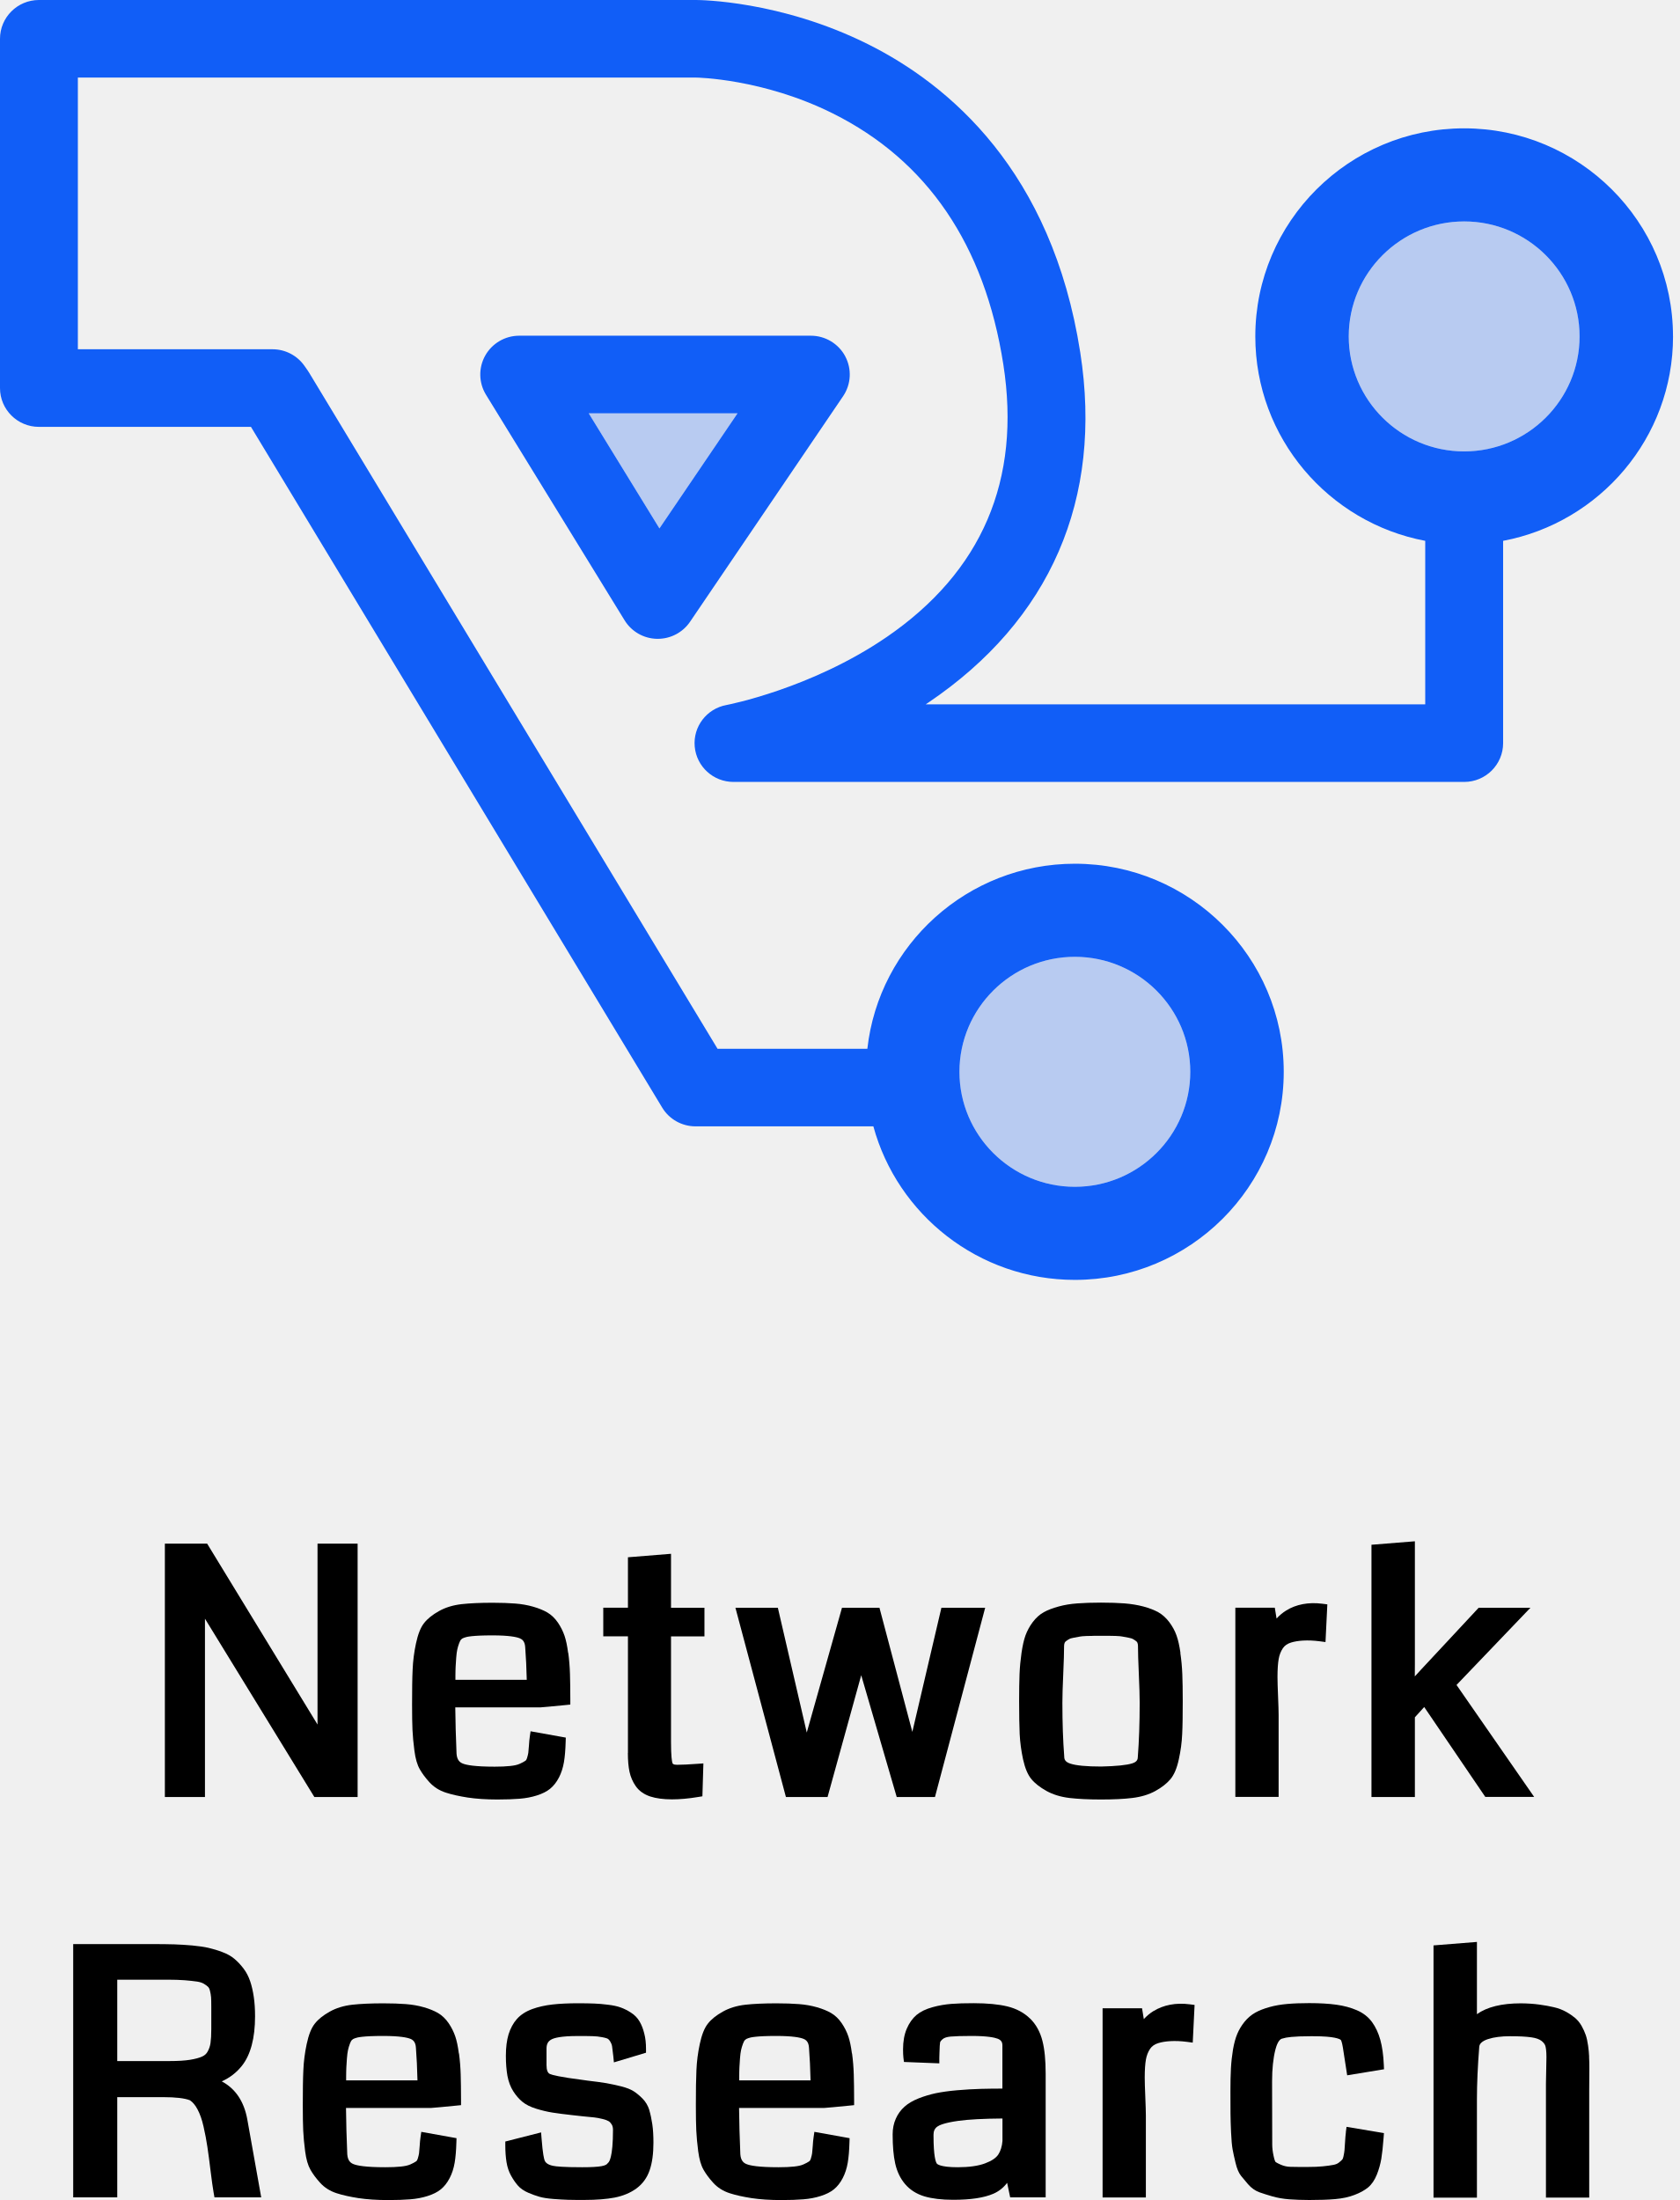
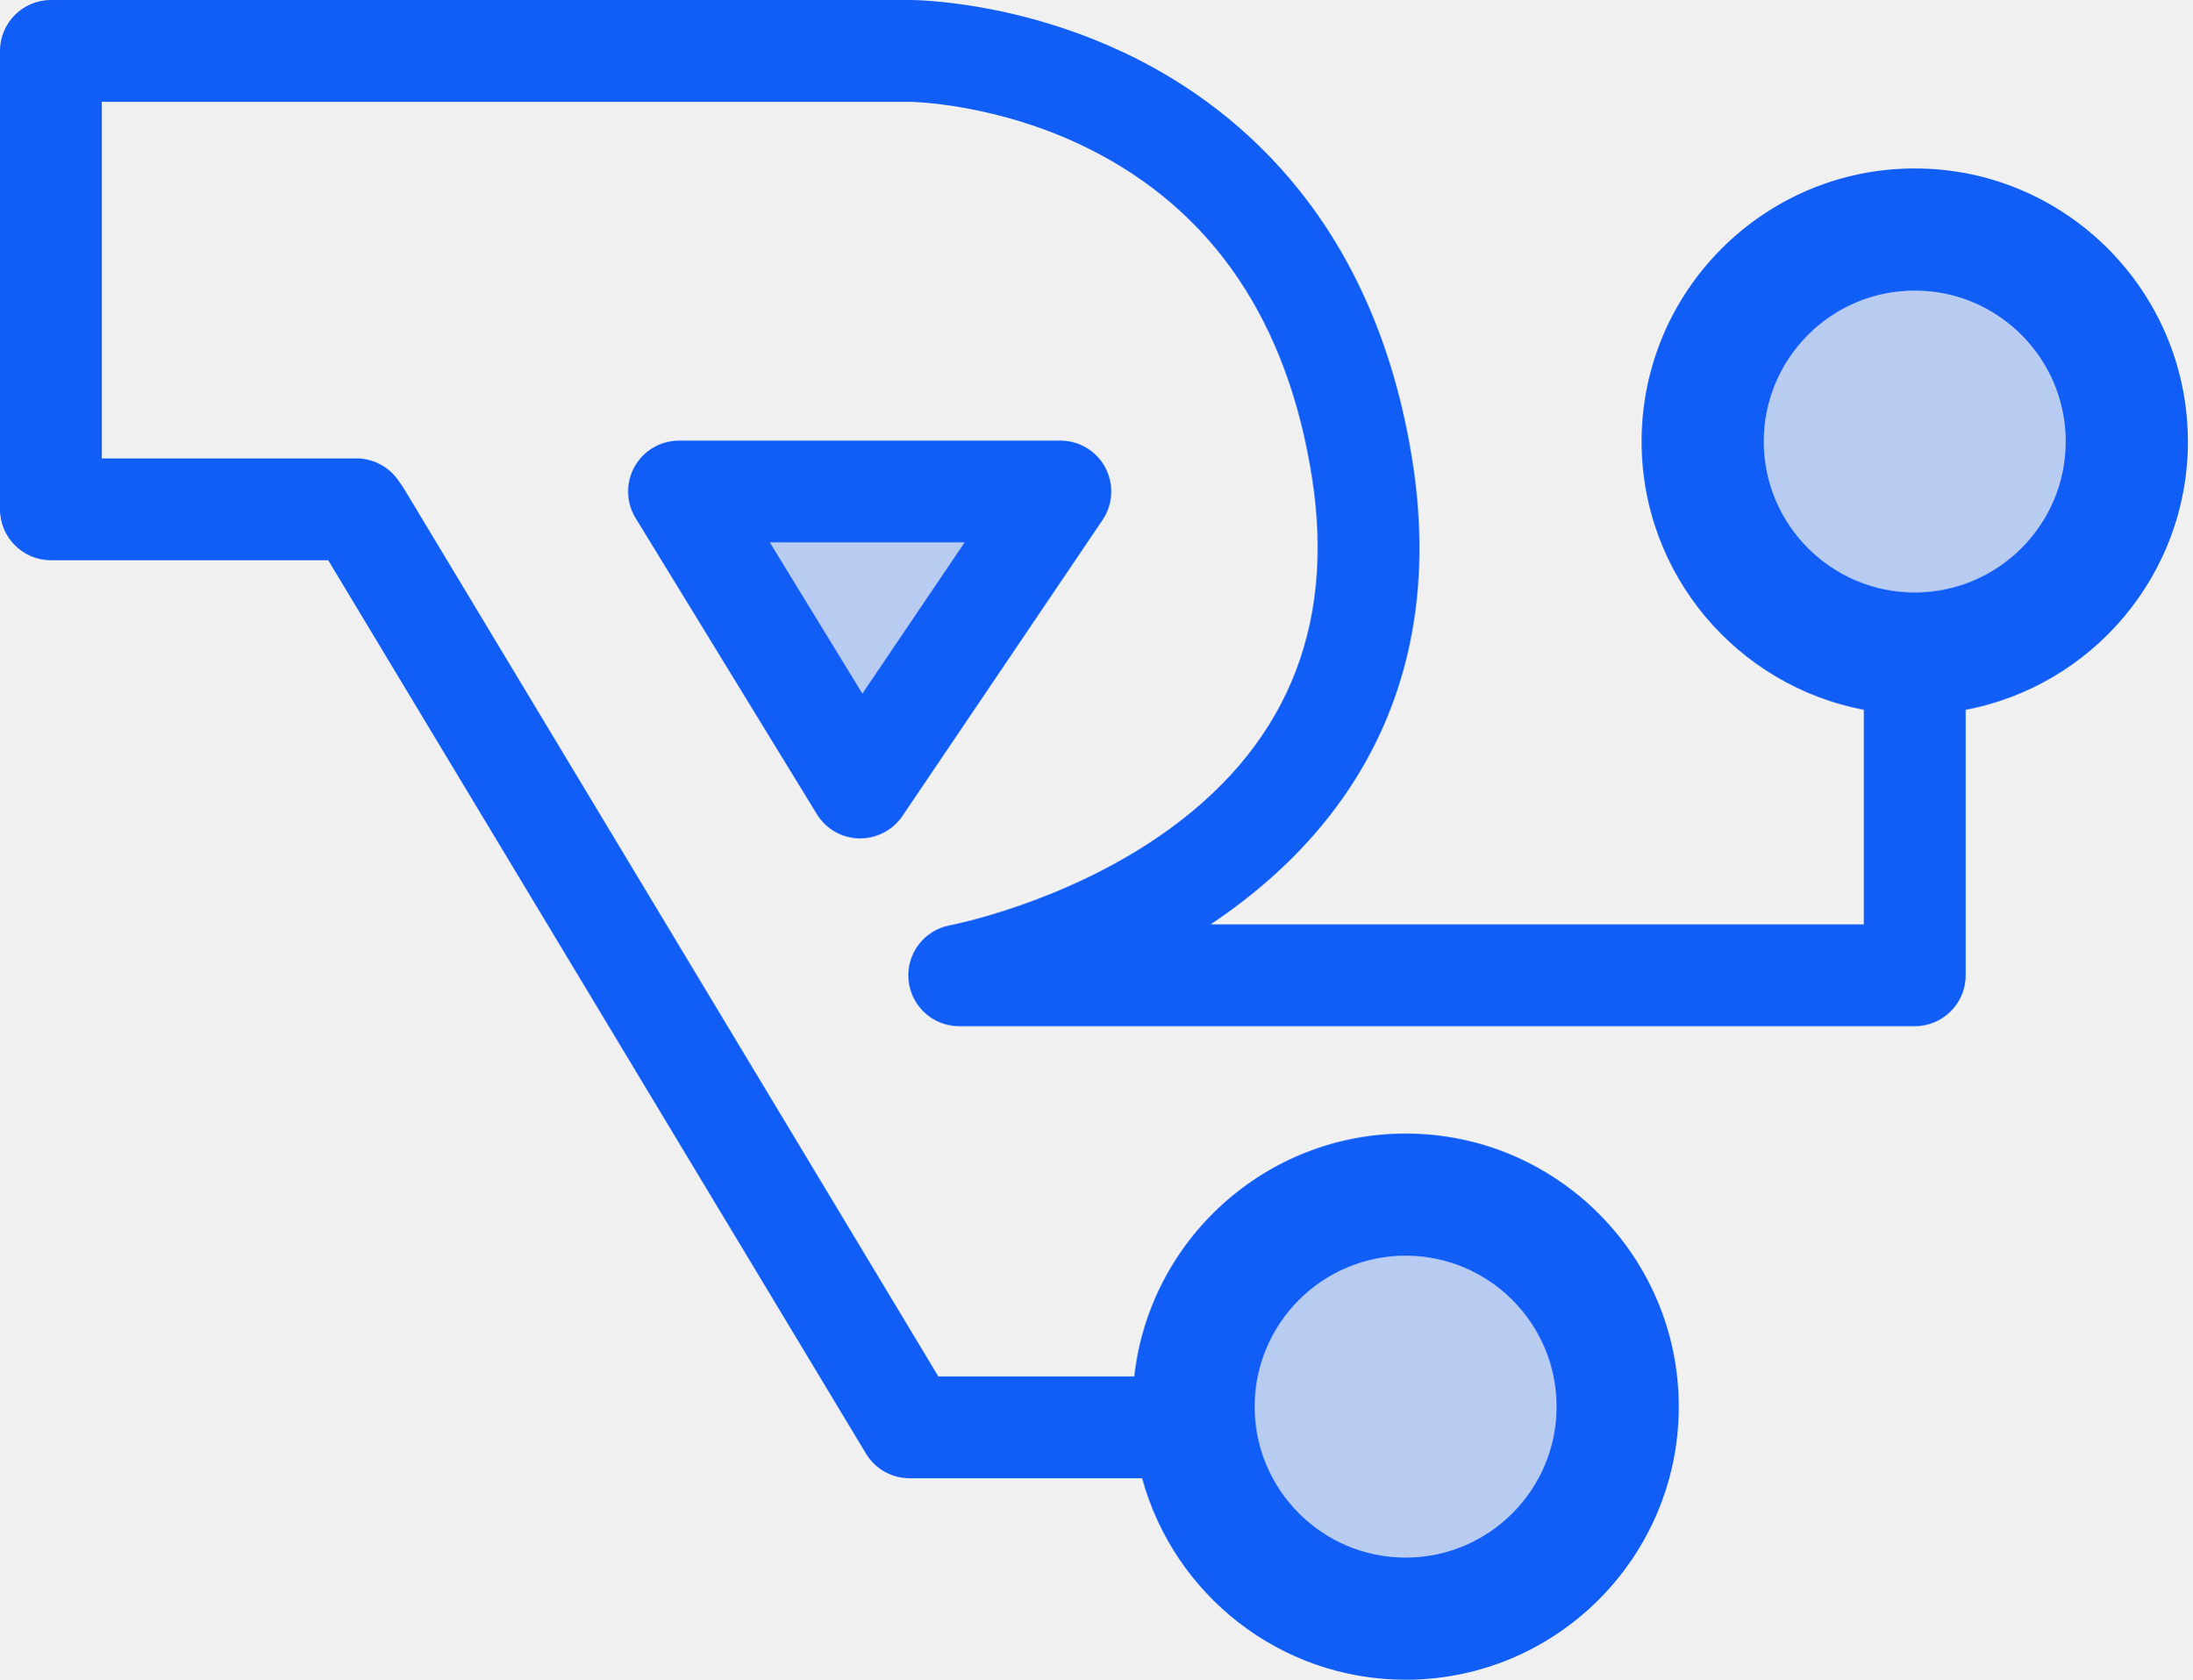
- <svg xmlns="http://www.w3.org/2000/svg" width="229" height="300" viewBox="0 0 229 300" fill="none">
-   <g clip-path="url(#clip0_234_3763)">
-     <path d="M89.919 72.054L100.569 56.356H80.27L89.919 72.054Z" fill="#115EF7" fill-opacity="0.25" />
-     <path d="M146.565 161.837C155.245 161.837 162.303 154.8 162.303 146.156C162.303 137.511 155.241 130.475 146.565 130.475C137.889 130.475 130.827 137.511 130.827 146.156C130.827 154.8 137.885 161.837 146.565 161.837Z" fill="#115EF7" fill-opacity="0.25" />
-     <path d="M215.386 45.875C215.386 37.227 208.324 30.194 199.648 30.194C190.972 30.194 183.91 37.231 183.91 45.875C183.91 54.52 190.968 61.556 199.648 61.556C208.328 61.556 215.386 54.52 215.386 45.875V45.875Z" fill="#115EF7" fill-opacity="0.25" />
-     <path d="M228.126 45.875C228.126 30.228 215.352 17.5 199.648 17.5C183.944 17.5 171.17 30.228 171.17 45.875C171.17 59.716 181.167 71.263 194.34 73.751V96.049H126.228C126.338 95.977 126.449 95.901 126.559 95.825C143.244 84.561 150.417 68.043 147.3 48.059C143.444 23.314 129.409 11.534 118.312 6.004C106.392 0.068 95.38 0 94.917 0H5.308C2.378 0 0 2.369 0 5.289V52.92C0 55.84 2.378 58.209 5.308 58.209H34.22L90.293 151.034C91.252 152.625 92.981 153.594 94.841 153.594H119.089C122.376 165.645 133.447 174.53 146.569 174.53C162.273 174.53 175.047 161.803 175.047 146.156C175.047 130.509 162.273 117.781 146.569 117.781C131.931 117.781 119.845 128.841 118.27 143.016H97.843L42.135 50.796C42.072 50.695 42.008 50.593 41.94 50.496L41.515 49.891C40.522 48.473 38.895 47.627 37.163 47.627H10.617V10.578H94.917C95.006 10.578 104.018 10.709 113.564 15.469C126.449 21.888 134.271 33.401 136.81 49.683C139.269 65.457 133.901 77.978 120.856 86.901C110.558 93.942 99.164 96.117 99.062 96.138C96.361 96.629 94.48 99.092 94.73 101.816C94.981 104.541 97.27 106.627 100.017 106.627H199.653C202.583 106.627 204.961 104.258 204.961 101.338V73.751C218.134 71.263 228.131 59.716 228.131 45.875H228.126ZM130.827 146.156C130.827 137.507 137.885 130.475 146.565 130.475C155.245 130.475 162.303 137.511 162.303 146.156C162.303 154.8 155.241 161.837 146.565 161.837C137.889 161.837 130.827 154.8 130.827 146.156ZM199.648 61.556C190.968 61.556 183.91 54.52 183.91 45.875C183.91 37.231 190.968 30.194 199.648 30.194C208.328 30.194 215.386 37.231 215.386 45.875C215.386 54.52 208.324 61.556 199.648 61.556Z" fill="#115EF7" />
-     <path d="M115.254 48.587C114.333 46.861 112.528 45.778 110.566 45.778H70.8C68.881 45.778 67.11 46.81 66.167 48.482C65.229 50.153 65.267 52.197 66.269 53.83L85.167 84.587C86.11 86.123 87.77 87.075 89.575 87.113C89.613 87.113 89.656 87.113 89.694 87.113C91.452 87.113 93.104 86.241 94.093 84.786L114.961 54.029C116.061 52.408 116.172 50.314 115.25 48.587H115.254ZM89.919 72.058L80.275 56.36H100.569L89.919 72.058V72.058Z" fill="#115EF7" />
-   </g>
-   <g clip-path="url(#clip1_234_3763)">
-     <path d="M43.297 235.163L28.247 210.498H22.481V245.045H27.948V220.73L42.864 245.045H48.764V210.498H43.297V235.163Z" fill="black" />
-     <path d="M77.468 225.396C77.343 224.419 77.179 223.651 76.976 223.053C76.764 222.437 76.465 221.84 76.08 221.271C75.665 220.664 75.173 220.199 74.624 219.877C74.113 219.583 73.476 219.317 72.715 219.099C71.963 218.881 71.124 218.729 70.237 218.663C69.379 218.596 68.347 218.558 67.171 218.558C65.474 218.558 64.056 218.625 62.947 218.748C61.771 218.881 60.73 219.203 59.852 219.696C58.975 220.19 58.291 220.73 57.828 221.328C57.346 221.934 56.989 222.854 56.719 224.116C56.468 225.291 56.314 226.486 56.266 227.662C56.208 228.81 56.189 230.431 56.189 232.47C56.189 233.931 56.208 235.088 56.246 235.913C56.285 236.747 56.372 237.695 56.507 238.72C56.651 239.829 56.892 240.654 57.24 241.261C57.558 241.821 57.992 242.409 58.541 243.016C59.139 243.679 59.901 244.163 60.817 244.457C61.636 244.723 62.639 244.941 63.786 245.121C64.934 245.292 66.293 245.386 67.826 245.386C69.012 245.386 70.034 245.348 70.844 245.282C71.693 245.216 72.483 245.064 73.197 244.836C73.949 244.599 74.556 244.296 75.019 243.916C75.482 243.537 75.887 243.025 76.215 242.39C76.533 241.783 76.764 241.072 76.899 240.284C77.025 239.535 77.102 238.615 77.131 237.553L77.15 236.946L72.348 236.083L72.242 236.814C72.194 237.126 72.155 237.525 72.126 238.018C72.098 238.464 72.069 238.796 72.04 239.014C72.011 239.203 71.953 239.45 71.866 239.734C71.828 239.858 71.76 240.028 71.644 240.104C71.471 240.227 71.201 240.37 70.863 240.521C70.555 240.664 70.121 240.759 69.581 240.815C68.993 240.882 68.27 240.91 67.45 240.91C64.731 240.91 63.584 240.683 63.102 240.484C62.745 240.341 62.321 240.057 62.253 239.146C62.157 236.88 62.099 234.756 62.08 232.821H73.717C74.161 232.793 75.289 232.688 77.111 232.508L77.767 232.442V231.797C77.767 230.384 77.748 229.199 77.719 228.25C77.69 227.292 77.613 226.325 77.487 225.396H77.468ZM71.837 229.066H62.099C62.099 228.924 62.099 228.762 62.099 228.582C62.099 228.004 62.118 227.567 62.128 227.283C62.147 226.998 62.166 226.591 62.205 226.079C62.244 225.595 62.292 225.206 62.35 224.95C62.408 224.675 62.494 224.381 62.61 224.068C62.697 223.831 62.793 223.651 62.899 223.547C63.005 223.442 63.121 223.376 63.333 223.309C63.603 223.196 64.461 223.006 67.142 223.006C69.427 223.006 70.43 223.224 70.873 223.404C71.191 223.537 71.567 223.793 71.615 224.618C71.722 225.965 71.789 227.454 71.828 229.056L71.837 229.066Z" fill="black" />
-     <path d="M85.615 239.042C85.615 240.066 85.692 240.929 85.837 241.603C85.991 242.323 86.281 242.987 86.695 243.575C87.148 244.22 87.814 244.694 88.681 244.979C89.472 245.235 90.465 245.367 91.632 245.367C92.692 245.367 93.888 245.263 95.19 245.045L95.778 244.95L95.913 240.465L95.112 240.521C93.927 240.607 92.991 240.654 92.316 240.654C91.776 240.654 91.728 240.493 91.699 240.436C91.622 240.208 91.497 239.535 91.497 237.544V223.148H96.057V219.241H91.497V211.882L85.625 212.356V219.232H82.26V223.139H85.625V239.042H85.615Z" fill="black" />
-     <path d="M117.433 228.44L122.273 245.045H127.49L134.335 219.241H128.367L124.404 236.169L119.921 219.241H114.811L110.009 236.254L106.066 219.241H100.281L107.165 245.045H112.844L117.433 228.44Z" fill="black" />
-     <path d="M160.966 225.396C160.821 224.409 160.648 223.632 160.426 223.015C160.204 222.38 159.867 221.773 159.443 221.204C158.999 220.616 158.488 220.152 157.919 219.839C157.389 219.545 156.714 219.289 155.914 219.07C155.123 218.862 154.265 218.72 153.339 218.644C152.443 218.577 151.363 218.539 150.129 218.539C148.895 218.539 147.815 218.577 146.918 218.644C145.992 218.71 145.125 218.852 144.344 219.07C143.543 219.289 142.868 219.545 142.338 219.839C141.769 220.152 141.258 220.616 140.815 221.204C140.39 221.773 140.063 222.38 139.831 223.015C139.61 223.632 139.436 224.409 139.291 225.396C139.156 226.344 139.06 227.321 139.021 228.307C138.983 229.274 138.964 230.498 138.964 231.939C138.964 233.864 138.992 235.401 139.041 236.482C139.098 237.601 139.253 238.739 139.494 239.877C139.764 241.1 140.13 241.991 140.632 242.598C141.104 243.177 141.798 243.717 142.676 244.21C143.563 244.704 144.623 245.035 145.828 245.178C146.966 245.31 148.403 245.386 150.1 245.386C151.797 245.386 153.253 245.32 154.39 245.178C155.596 245.035 156.656 244.713 157.534 244.229C158.421 243.746 159.105 243.196 159.597 242.617C160.108 242.001 160.484 241.109 160.744 239.886C160.995 238.748 161.149 237.61 161.197 236.491C161.255 235.401 161.275 233.874 161.275 231.949C161.275 230.507 161.255 229.284 161.217 228.317C161.178 227.33 161.091 226.354 160.947 225.405L160.966 225.396ZM149.097 223.063H151.151C151.382 223.063 151.7 223.063 152.115 223.082C152.597 223.101 152.867 223.129 153.002 223.158C153.243 223.205 153.532 223.253 153.87 223.319C154.207 223.376 154.371 223.452 154.439 223.48C154.603 223.565 154.757 223.67 154.921 223.793C155.007 223.859 155.056 223.926 155.094 224.011C155.142 224.134 155.171 224.277 155.171 224.438C155.171 225.272 155.21 226.572 155.287 228.279C155.364 229.976 155.403 231.285 155.403 232.195C155.403 234.945 155.316 237.411 155.152 239.554C155.152 239.896 155.065 240.246 154.4 240.455C153.638 240.702 152.211 240.844 150.148 240.891C148.162 240.891 146.744 240.759 145.944 240.493C145.221 240.256 145.115 239.905 145.115 239.507C144.951 237.411 144.864 234.955 144.864 232.205C144.864 231.304 144.903 229.986 144.98 228.288C145.057 226.572 145.096 225.282 145.096 224.447C145.096 224.286 145.125 224.144 145.173 224.021C145.211 223.935 145.26 223.869 145.346 223.803C145.51 223.679 145.665 223.575 145.828 223.49C145.896 223.452 146.05 223.385 146.397 223.328C146.744 223.272 147.034 223.215 147.265 223.167C147.4 223.139 147.66 223.11 148.152 223.091C148.567 223.072 148.895 223.072 149.116 223.072L149.097 223.063Z" fill="black" />
-     <path d="M180.973 218.776L180.308 218.691C178.408 218.445 176.721 218.786 175.4 219.602C174.898 219.914 174.455 220.284 174.069 220.711L173.828 219.232H168.448V245.035H174.349V233.855C174.349 233.343 174.32 232.499 174.272 231.313C174.224 230.156 174.195 229.274 174.195 228.677C174.195 227.643 174.252 226.809 174.359 226.211C174.455 225.671 174.648 225.178 174.927 224.76C175.178 224.391 175.544 224.135 176.046 223.983C176.923 223.708 178.302 223.594 179.96 223.812L180.741 223.916L180.992 218.776H180.973Z" fill="black" />
-     <path d="M198.598 229.777L208.683 219.241H201.626L195.522 225.794C195.223 226.107 194.616 226.761 193.71 227.738C193.42 228.051 193.16 228.336 192.919 228.601C192.919 227.852 192.929 227.302 192.929 226.942V210.175L187.009 210.649V245.045H192.929V234.177L194.201 232.774L202.532 245.035H209.194L198.608 229.768L198.598 229.777Z" fill="black" />
-     <path d="M30.219 283.831C31.328 283.338 32.253 282.627 32.996 281.688C34.172 280.199 34.779 277.933 34.779 274.945C34.779 273.978 34.721 273.096 34.606 272.309C34.49 271.522 34.326 270.801 34.114 270.175C33.892 269.521 33.584 268.924 33.188 268.412C32.812 267.918 32.407 267.492 31.983 267.131C31.54 266.752 30.971 266.43 30.296 266.183C29.679 265.946 29.052 265.766 28.454 265.623C27.847 265.481 27.104 265.377 26.227 265.292C25.369 265.216 24.549 265.168 23.778 265.14C23.007 265.121 22.081 265.102 20.991 265.102H9.981V299.64H15.987V285.974H22.245C23.942 285.974 25.176 286.117 25.899 286.401C26.285 286.657 26.632 287.074 26.921 287.615C27.259 288.241 27.538 289.028 27.75 289.967C27.972 290.953 28.155 291.901 28.281 292.774C28.416 293.665 28.56 294.756 28.715 296.046C28.878 297.345 29.014 298.359 29.139 299.052L29.245 299.64H35.618L33.728 289.047C33.285 286.553 32.099 284.798 30.2 283.803L30.219 283.831ZM28.811 276.709C28.811 277.496 28.773 278.132 28.705 278.596C28.647 279.004 28.512 279.403 28.31 279.763C28.146 280.066 27.905 280.284 27.567 280.436C27.153 280.626 26.603 280.768 25.909 280.882C25.195 280.996 24.27 281.053 23.151 281.053H15.987V269.957H22.881C23.778 269.957 24.549 269.986 25.186 270.033C25.822 270.081 26.372 270.147 26.854 270.213C27.249 270.27 27.558 270.375 27.789 270.507C28.049 270.659 28.252 270.811 28.396 270.962C28.445 271.01 28.551 271.143 28.628 271.456C28.705 271.778 28.763 272.081 28.782 272.357C28.801 272.66 28.811 273.087 28.811 273.627V276.719V276.709Z" fill="black" />
-     <path d="M62.567 280.019C62.442 279.042 62.278 278.274 62.075 277.677C61.863 277.06 61.564 276.463 61.178 275.894C60.764 275.287 60.272 274.822 59.723 274.5C59.212 274.206 58.575 273.94 57.813 273.722C57.062 273.504 56.223 273.352 55.336 273.286C54.477 273.219 53.446 273.182 52.27 273.182C50.572 273.182 49.155 273.248 48.046 273.371C46.87 273.504 45.829 273.826 44.951 274.32C44.074 274.813 43.389 275.353 42.927 275.951C42.444 276.558 42.088 277.477 41.818 278.739C41.567 279.915 41.413 281.109 41.365 282.285C41.307 283.433 41.288 285.055 41.288 287.093C41.288 288.554 41.307 289.711 41.345 290.536C41.384 291.37 41.471 292.319 41.606 293.343C41.75 294.452 41.991 295.277 42.338 295.884C42.657 296.444 43.09 297.032 43.64 297.639C44.238 298.303 45 298.786 45.916 299.08C46.735 299.346 47.738 299.564 48.885 299.744C50.033 299.915 51.392 300.009 52.925 300.009C54.111 300.009 55.133 299.972 55.943 299.905C56.791 299.839 57.582 299.687 58.296 299.459C59.048 299.222 59.655 298.919 60.118 298.54C60.581 298.16 60.986 297.648 61.313 297.013C61.632 296.406 61.863 295.695 61.998 294.908C62.123 294.158 62.2 293.238 62.23 292.176L62.249 291.569L57.447 290.706L57.341 291.437C57.293 291.75 57.254 292.148 57.225 292.641C57.197 293.087 57.167 293.419 57.139 293.637C57.11 293.826 57.052 294.073 56.965 294.358C56.926 294.481 56.859 294.651 56.743 294.727C56.57 294.851 56.3 294.993 55.962 295.145C55.654 295.287 55.22 295.382 54.68 295.439C54.092 295.505 53.369 295.533 52.549 295.533C49.83 295.533 48.683 295.306 48.201 295.107C47.844 294.964 47.42 294.68 47.352 293.77C47.256 291.503 47.198 289.379 47.179 287.444H58.816C59.26 287.416 60.388 287.312 62.21 287.131L62.866 287.065V286.42C62.866 285.007 62.846 283.822 62.818 282.873C62.789 281.916 62.712 280.948 62.586 280.019H62.567ZM56.936 283.689H47.198C47.198 283.547 47.198 283.385 47.198 283.205C47.198 282.627 47.217 282.191 47.227 281.906C47.246 281.622 47.265 281.214 47.304 280.702C47.343 280.218 47.391 279.829 47.449 279.573C47.506 279.298 47.593 279.004 47.709 278.691C47.796 278.454 47.892 278.274 47.998 278.17C48.104 278.065 48.22 277.999 48.432 277.933C48.702 277.819 49.56 277.629 52.241 277.629C54.526 277.629 55.528 277.847 55.972 278.027C56.29 278.16 56.666 278.416 56.714 279.241C56.82 280.588 56.888 282.077 56.926 283.679L56.936 283.689Z" fill="black" />
-     <path d="M88.552 287.767C88.359 287.141 88.041 286.6 87.607 286.164C87.221 285.775 86.826 285.443 86.43 285.187C86.006 284.912 85.428 284.685 84.666 284.495C83.972 284.324 83.306 284.182 82.68 284.068C82.063 283.964 81.214 283.85 80.163 283.727C80.038 283.717 79.845 283.689 79.565 283.642C76.278 283.224 75.284 282.949 74.986 282.816C74.677 282.684 74.523 282.276 74.523 281.612V279.346C74.523 278.739 74.725 278.359 75.178 278.113C75.574 277.895 76.509 277.639 78.746 277.639C79.643 277.639 80.327 277.639 80.8 277.658C81.243 277.667 81.687 277.715 82.121 277.8C82.66 277.904 82.844 277.99 82.882 278.018C82.94 278.056 83.056 278.141 83.21 278.388C83.335 278.587 83.422 278.805 83.461 279.042C83.509 279.365 83.567 279.81 83.625 280.37L83.711 281.233L88.089 279.915V279.393C88.089 278.615 88.012 277.904 87.848 277.288C87.694 276.662 87.481 276.121 87.221 275.676C86.941 275.182 86.537 274.765 86.025 274.443C85.572 274.149 85.1 273.912 84.647 273.751C84.184 273.58 83.615 273.457 82.892 273.371C82.217 273.286 81.59 273.229 81.021 273.21C80.462 273.191 79.749 273.172 78.881 273.172C77.493 273.172 76.287 273.229 75.313 273.343C74.311 273.457 73.395 273.665 72.585 273.959C71.717 274.272 71.013 274.727 70.493 275.306C69.991 275.865 69.606 276.577 69.345 277.411C69.104 278.217 68.979 279.194 68.979 280.332C68.979 281.375 69.056 282.295 69.191 283.063C69.345 283.879 69.615 284.59 69.991 285.178C70.358 285.756 70.782 286.24 71.235 286.61C71.707 286.999 72.334 287.311 73.134 287.558C73.877 287.786 74.619 287.966 75.342 288.08C76.046 288.193 76.962 288.307 78.061 288.431C78.428 288.478 78.919 288.525 79.527 288.592L80.983 288.734C81.32 288.772 81.706 288.838 82.13 288.943C82.612 289.056 82.863 289.18 82.998 289.256C83.152 289.35 83.287 289.502 83.412 289.701C83.528 289.891 83.586 290.137 83.586 290.441C83.586 294.187 83.056 294.803 82.95 294.898L82.805 295.05C82.757 295.116 82.603 295.277 82.043 295.382C81.484 295.486 80.588 295.533 79.382 295.533C76.866 295.533 75.853 295.429 75.429 295.344C74.513 295.173 74.32 294.737 74.272 294.623C74.185 294.414 74.012 293.741 73.848 291.626L73.78 290.782L68.902 292.025V292.575C68.902 293.409 68.96 294.168 69.066 294.832C69.181 295.543 69.393 296.159 69.692 296.69C69.972 297.193 70.271 297.629 70.589 297.999C70.946 298.416 71.437 298.758 72.045 299.014C72.575 299.241 73.076 299.422 73.539 299.554C74.031 299.697 74.648 299.791 75.448 299.858C76.201 299.915 76.866 299.953 77.444 299.972C78.013 299.991 78.775 299.991 79.71 299.991C81.349 299.991 82.728 299.877 83.817 299.668C84.965 299.44 85.958 299.023 86.768 298.435C87.616 297.819 88.233 296.975 88.59 295.922C88.928 294.945 89.101 293.684 89.101 292.195C89.101 291.238 89.053 290.384 88.947 289.673C88.841 288.962 88.706 288.317 88.542 287.767H88.552Z" fill="black" />
-     <path d="M116.166 280.019C116.04 279.042 115.877 278.274 115.674 277.677C115.462 277.06 115.163 276.463 114.777 275.894C114.363 275.287 113.871 274.822 113.321 274.5C112.81 274.206 112.174 273.94 111.412 273.722C110.66 273.504 109.822 273.352 108.934 273.286C108.076 273.219 107.045 273.182 105.868 273.182C104.171 273.182 102.754 273.248 101.645 273.371C100.469 273.504 99.428 273.826 98.55 274.32C97.673 274.813 96.988 275.353 96.525 275.951C96.043 276.558 95.687 277.477 95.417 278.739C95.166 279.915 95.012 281.109 94.963 282.285C94.906 283.433 94.886 285.055 94.886 287.093C94.886 288.554 94.906 289.711 94.944 290.536C94.983 291.37 95.07 292.319 95.204 293.343C95.349 294.452 95.59 295.277 95.937 295.884C96.255 296.444 96.689 297.032 97.239 297.639C97.837 298.303 98.599 298.786 99.514 299.08C100.334 299.346 101.337 299.564 102.484 299.744C103.631 299.915 104.991 300.009 106.524 300.009C107.71 300.009 108.732 299.972 109.542 299.905C110.39 299.839 111.181 299.687 111.894 299.459C112.647 299.222 113.254 298.919 113.717 298.54C114.18 298.16 114.585 297.648 114.912 297.013C115.231 296.406 115.462 295.695 115.597 294.908C115.722 294.158 115.799 293.238 115.828 292.176L115.848 291.569L111.046 290.706L110.94 291.437C110.892 291.75 110.853 292.148 110.824 292.641C110.795 293.087 110.766 293.419 110.737 293.637C110.709 293.826 110.651 294.073 110.564 294.358C110.525 294.481 110.458 294.651 110.342 294.727C110.169 294.851 109.899 294.993 109.561 295.145C109.253 295.287 108.819 295.382 108.279 295.439C107.691 295.505 106.968 295.533 106.148 295.533C103.429 295.533 102.282 295.306 101.8 295.107C101.443 294.964 101.019 294.68 100.951 293.77C100.855 291.503 100.797 289.379 100.777 287.444H112.415C112.859 287.416 113.987 287.312 115.809 287.131L116.465 287.065V286.42C116.465 285.007 116.445 283.822 116.417 282.873C116.388 281.916 116.31 280.948 116.185 280.019H116.166ZM110.535 283.689H100.797C100.797 283.547 100.797 283.385 100.797 283.205C100.797 282.627 100.816 282.191 100.826 281.906C100.845 281.622 100.864 281.214 100.903 280.702C100.941 280.218 100.99 279.829 101.047 279.573C101.105 279.298 101.192 279.004 101.308 278.691C101.395 278.454 101.491 278.274 101.597 278.17C101.703 278.065 101.819 277.999 102.031 277.933C102.301 277.819 103.159 277.629 105.839 277.629C108.125 277.629 109.127 277.847 109.571 278.027C109.889 278.16 110.265 278.416 110.313 279.241C110.419 280.588 110.487 282.077 110.525 283.679L110.535 283.689Z" fill="black" />
-     <path d="M140.463 275.268C139.653 274.471 138.602 273.902 137.349 273.599C136.163 273.314 134.63 273.163 132.769 273.163C131.564 273.163 130.542 273.191 129.732 273.257C128.893 273.324 128.025 273.466 127.177 273.703C126.261 273.95 125.528 274.31 124.978 274.765C124.429 275.23 123.976 275.865 123.638 276.652C123.31 277.43 123.137 278.369 123.137 279.45C123.137 279.943 123.156 280.313 123.185 280.578L123.262 281.176L128.083 281.366V280.626C128.083 280.474 128.083 280.265 128.102 279.971C128.122 279.061 128.16 278.672 128.189 278.511C128.189 278.473 128.247 278.312 128.536 278.065C128.758 277.876 129.115 277.762 129.606 277.715C130.233 277.658 131.188 277.629 132.451 277.629C134.63 277.629 135.604 277.838 136.047 278.008C136.5 278.189 136.684 278.454 136.684 278.919V284.808C135.584 284.808 134.611 284.827 133.743 284.846C132.692 284.874 131.602 284.941 130.503 285.036C129.385 285.13 128.421 285.273 127.62 285.434C126.82 285.605 126.029 285.842 125.277 286.136C124.487 286.449 123.831 286.828 123.339 287.274C122.838 287.719 122.433 288.269 122.153 288.905C121.864 289.54 121.719 290.27 121.719 291.057C121.719 292.66 121.835 293.988 122.067 295.021C122.308 296.112 122.761 297.06 123.407 297.819C124.072 298.606 124.959 299.175 126.058 299.507C127.09 299.81 128.401 299.972 129.973 299.972C132.374 299.972 134.167 299.697 135.449 299.147C136.201 298.824 136.828 298.321 137.33 297.658L137.744 299.64H142.584V282.788C142.584 280.958 142.44 279.45 142.141 278.293C141.832 277.07 141.263 276.036 140.444 275.239L140.463 275.268ZM136.693 291.949C136.635 292.688 136.443 293.305 136.124 293.798C135.816 294.272 135.208 294.67 134.331 295.002C133.396 295.353 132.133 295.533 130.59 295.533C128.151 295.533 127.765 295.078 127.736 295.021C127.601 294.832 127.292 294.073 127.292 291.219V291.086C127.292 290.602 127.456 290.251 127.803 289.995C128.045 289.815 128.748 289.474 130.667 289.208C132.094 289.009 134.119 288.905 136.693 288.886V291.949V291.949Z" fill="black" />
-     <path d="M157.298 274.225C156.796 274.538 156.353 274.907 155.967 275.334L155.726 273.855H150.346V299.659H156.247V288.478C156.247 287.966 156.218 287.122 156.17 285.936C156.121 284.779 156.092 283.898 156.092 283.3C156.092 282.266 156.15 281.432 156.256 280.834C156.353 280.294 156.546 279.801 156.825 279.384C157.076 279.014 157.442 278.758 157.944 278.606C158.821 278.331 160.2 278.217 161.858 278.435L162.639 278.54L162.89 273.4L162.225 273.314C160.335 273.068 158.638 273.409 157.317 274.225H157.298Z" fill="black" />
-     <path d="M183.523 290.754C183.475 291.124 183.437 291.569 183.408 292.101C183.379 292.603 183.35 292.973 183.331 293.22C183.311 293.447 183.263 293.722 183.196 294.035C183.128 294.358 183.041 294.471 183.032 294.481C182.916 294.604 182.752 294.756 182.53 294.926C182.357 295.059 182.116 295.154 181.817 295.211C181.431 295.287 180.939 295.353 180.371 295.41C179.802 295.467 179.117 295.495 178.326 295.495C177.295 295.495 176.504 295.495 175.964 295.477C175.511 295.467 175.077 295.372 174.682 295.202C174.113 294.955 173.939 294.822 173.92 294.803C173.92 294.803 173.795 294.642 173.66 293.978C173.534 293.4 173.477 292.878 173.477 292.432L173.457 283.822C173.457 282.115 173.612 280.654 173.911 279.488C174.045 278.966 174.344 278.075 174.846 277.99L174.961 277.961C175.337 277.828 176.302 277.667 178.741 277.667C179.242 277.667 179.705 277.667 180.12 277.686C182.405 277.762 182.81 278.151 182.839 278.179C182.839 278.179 182.974 278.378 183.109 279.194L183.697 282.997L188.72 282.172L188.691 281.536C188.634 280.218 188.47 279.08 188.219 278.17C187.959 277.221 187.573 276.406 187.091 275.742C186.58 275.04 185.876 274.49 185.008 274.12C184.198 273.769 183.263 273.513 182.231 273.371C181.229 273.229 179.985 273.153 178.519 273.153C177.391 273.153 176.379 273.191 175.53 273.267C174.653 273.343 173.833 273.485 173.091 273.694C172.339 273.902 171.693 274.158 171.163 274.452C170.613 274.765 170.112 275.192 169.687 275.714C169.282 276.226 168.945 276.776 168.704 277.364C168.463 277.933 168.27 278.653 168.125 279.497C167.99 280.313 167.894 281.176 167.846 282.067C167.798 282.94 167.778 283.992 167.778 285.178C167.778 286.496 167.778 287.511 167.788 288.212C167.788 288.914 167.827 289.768 167.865 290.782C167.913 291.825 167.981 292.584 168.077 293.115C168.174 293.618 168.299 294.215 168.473 294.926C168.665 295.733 168.916 296.321 169.234 296.719C169.485 297.032 169.803 297.411 170.179 297.847C170.632 298.369 171.163 298.748 171.76 298.957C172.252 299.128 172.831 299.317 173.496 299.507C174.19 299.706 174.961 299.839 175.8 299.905C176.61 299.962 177.526 300 178.529 300C179.927 300 181.123 299.962 182.058 299.877C183.051 299.791 183.938 299.602 184.69 299.308C185.471 299.014 186.078 298.672 186.551 298.284C187.043 297.876 187.438 297.288 187.746 296.529C188.026 295.827 188.229 295.097 188.354 294.357C188.47 293.646 188.576 292.688 188.662 291.522L188.711 290.877L183.61 290.024L183.514 290.763L183.523 290.754Z" fill="black" />
-     <path d="M216.691 280.455C216.672 279.99 216.624 279.478 216.547 278.947C216.469 278.388 216.363 277.895 216.228 277.506C216.093 277.117 215.91 276.7 215.679 276.292C215.428 275.837 215.11 275.458 214.744 275.145C214.406 274.87 214.011 274.595 213.548 274.339C213.066 274.073 212.516 273.855 211.89 273.713C211.311 273.57 210.646 273.457 209.903 273.352C209.161 273.248 208.322 273.191 207.397 273.182C204.774 273.182 202.768 273.675 201.39 274.661V264.808L195.47 265.282V299.678H201.39V286.249C201.39 284.144 201.496 281.735 201.708 279.099C201.727 278.89 201.814 278.72 201.978 278.559C202.2 278.35 202.498 278.189 202.884 278.065C203.318 277.923 203.79 277.819 204.273 277.762C204.774 277.696 205.314 277.667 205.892 277.667C207.136 277.667 208.12 277.715 208.814 277.819C209.421 277.904 209.884 278.065 210.193 278.302C210.472 278.521 210.646 278.748 210.723 278.995C210.79 279.222 210.868 279.678 210.868 280.512C210.868 280.778 210.858 281.309 210.839 282.115C210.819 282.94 210.8 283.613 210.8 284.154V299.668H216.701V284.979C216.701 284.637 216.701 284.154 216.71 283.528C216.71 282.892 216.72 282.437 216.72 282.153C216.72 281.489 216.71 280.92 216.682 280.465L216.691 280.455Z" fill="black" />
+ <svg xmlns="http://www.w3.org/2000/svg" width="261" height="200" viewBox="0 0 261 200" fill="none">
+   <g clip-path="url(#clip0_234_3823)">
+     <path d="M102.677 82.569L114.839 64.58H91.659L102.677 82.569Z" fill="#115EF7" fill-opacity="0.25" />
+     <path d="M167.36 185.454C177.272 185.454 185.331 177.39 185.331 167.484C185.331 157.579 177.267 149.515 167.36 149.515C157.453 149.515 149.389 157.579 149.389 167.484C149.389 177.39 157.449 185.454 167.36 185.454Z" fill="#115EF7" fill-opacity="0.25" />
+     <path d="M245.946 52.57C245.946 42.659 237.882 34.6 227.975 34.6C218.068 34.6 210.004 42.664 210.004 52.57C210.004 62.476 218.063 70.539 227.975 70.539C237.887 70.539 245.946 62.476 245.946 52.57V52.57Z" fill="#115EF7" fill-opacity="0.25" />
+     <path d="M260.494 52.57C260.494 34.639 245.907 20.054 227.975 20.054C210.043 20.054 195.456 34.639 195.456 52.57C195.456 68.43 206.871 81.662 221.914 84.513V110.066H144.137C144.264 109.984 144.39 109.896 144.516 109.809C163.568 96.902 171.758 77.972 168.199 55.072C163.796 26.716 147.769 13.218 135.099 6.88C121.487 0.078 108.913 0 108.384 0H6.061C2.716 0 0 2.715 0 6.061V60.643C0 63.989 2.716 66.704 6.061 66.704H39.075L103.104 173.075C104.199 174.898 106.173 176.009 108.297 176.009H135.986C139.739 189.818 152.381 200 167.365 200C185.297 200 199.884 185.415 199.884 167.484C199.884 149.554 185.297 134.969 167.365 134.969C150.65 134.969 136.849 147.644 135.05 163.887H111.725L48.114 58.209C48.041 58.093 47.968 57.976 47.891 57.865L47.406 57.171C46.271 55.547 44.414 54.577 42.435 54.577H12.123V12.122H108.384C108.486 12.122 118.776 12.272 129.677 17.727C144.39 25.082 153.322 38.276 156.222 56.934C159.029 75.01 152.9 89.357 138.003 99.583C126.244 107.651 113.234 110.144 113.117 110.168C110.033 110.73 107.885 113.552 108.171 116.675C108.457 119.797 111.071 122.188 114.208 122.188H227.98C231.326 122.188 234.041 119.472 234.041 116.127V84.513C249.084 81.662 260.499 68.43 260.499 52.57H260.494ZM149.389 167.484C149.389 157.574 157.448 149.515 167.36 149.515C177.272 149.515 185.331 157.579 185.331 167.484C185.331 177.39 177.267 185.454 167.36 185.454C157.453 185.454 149.389 177.39 149.389 167.484ZM227.975 70.539C218.063 70.539 210.004 62.476 210.004 52.57C210.004 42.664 218.063 34.6 227.975 34.6C237.887 34.6 245.946 42.664 245.946 52.57C245.946 62.476 237.882 70.539 227.975 70.539Z" fill="#115EF7" />
+     <path d="M131.607 55.678C130.555 53.7 128.494 52.458 126.254 52.458H80.846C78.654 52.458 76.632 53.641 75.555 55.557C74.484 57.472 74.527 59.814 75.672 61.685L97.251 96.931C98.327 98.691 100.223 99.782 102.284 99.826C102.328 99.826 102.376 99.826 102.42 99.826C104.427 99.826 106.314 98.827 107.444 97.159L131.273 61.913C132.528 60.056 132.655 57.656 131.602 55.678H131.607ZM102.677 82.574L91.664 64.585H114.839L102.677 82.574V82.574Z" fill="#115EF7" />
  </g>
  <defs>
-     <clipPath id="clip0_234_3763">
-       <rect width="228.126" height="174.53" fill="white" />
-     </clipPath>
-     <clipPath id="clip1_234_3763">
-       <rect width="206.74" height="89.825" fill="white" transform="translate(9.98059 210.175)" />
+     <clipPath id="clip0_234_3823">
+       <rect width="260.494" height="200" fill="white" />
    </clipPath>
  </defs>
</svg>
